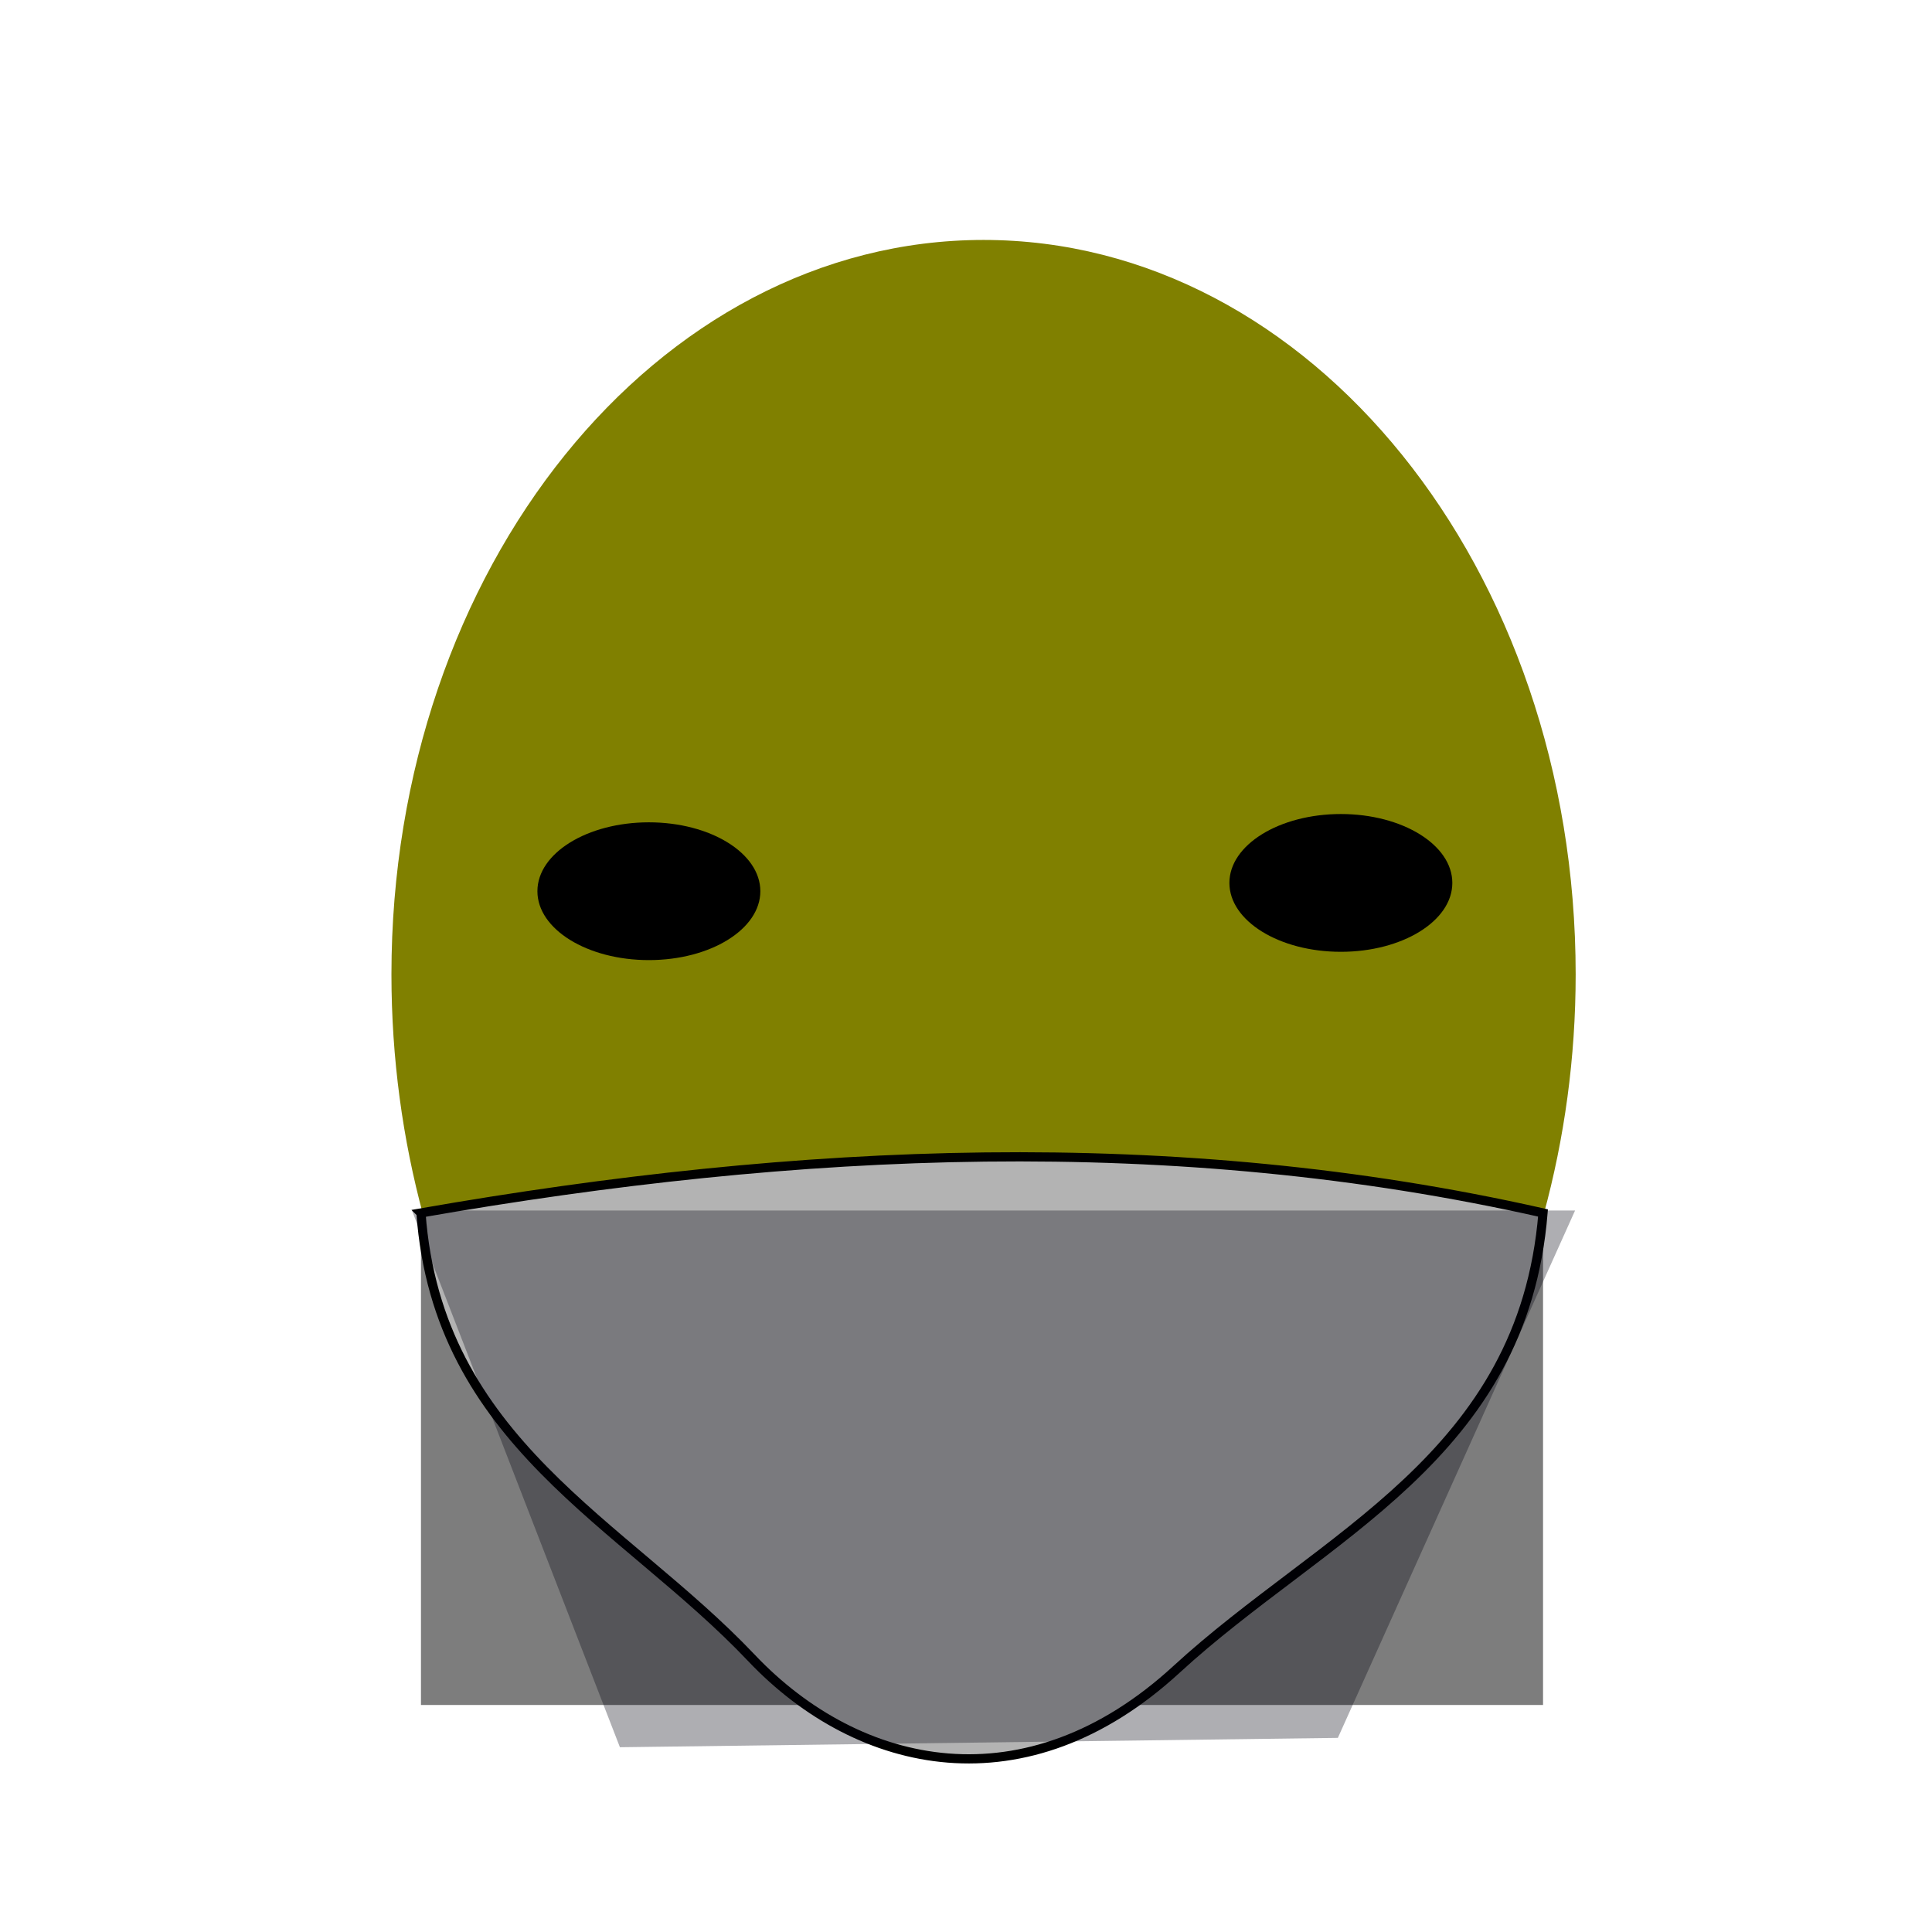
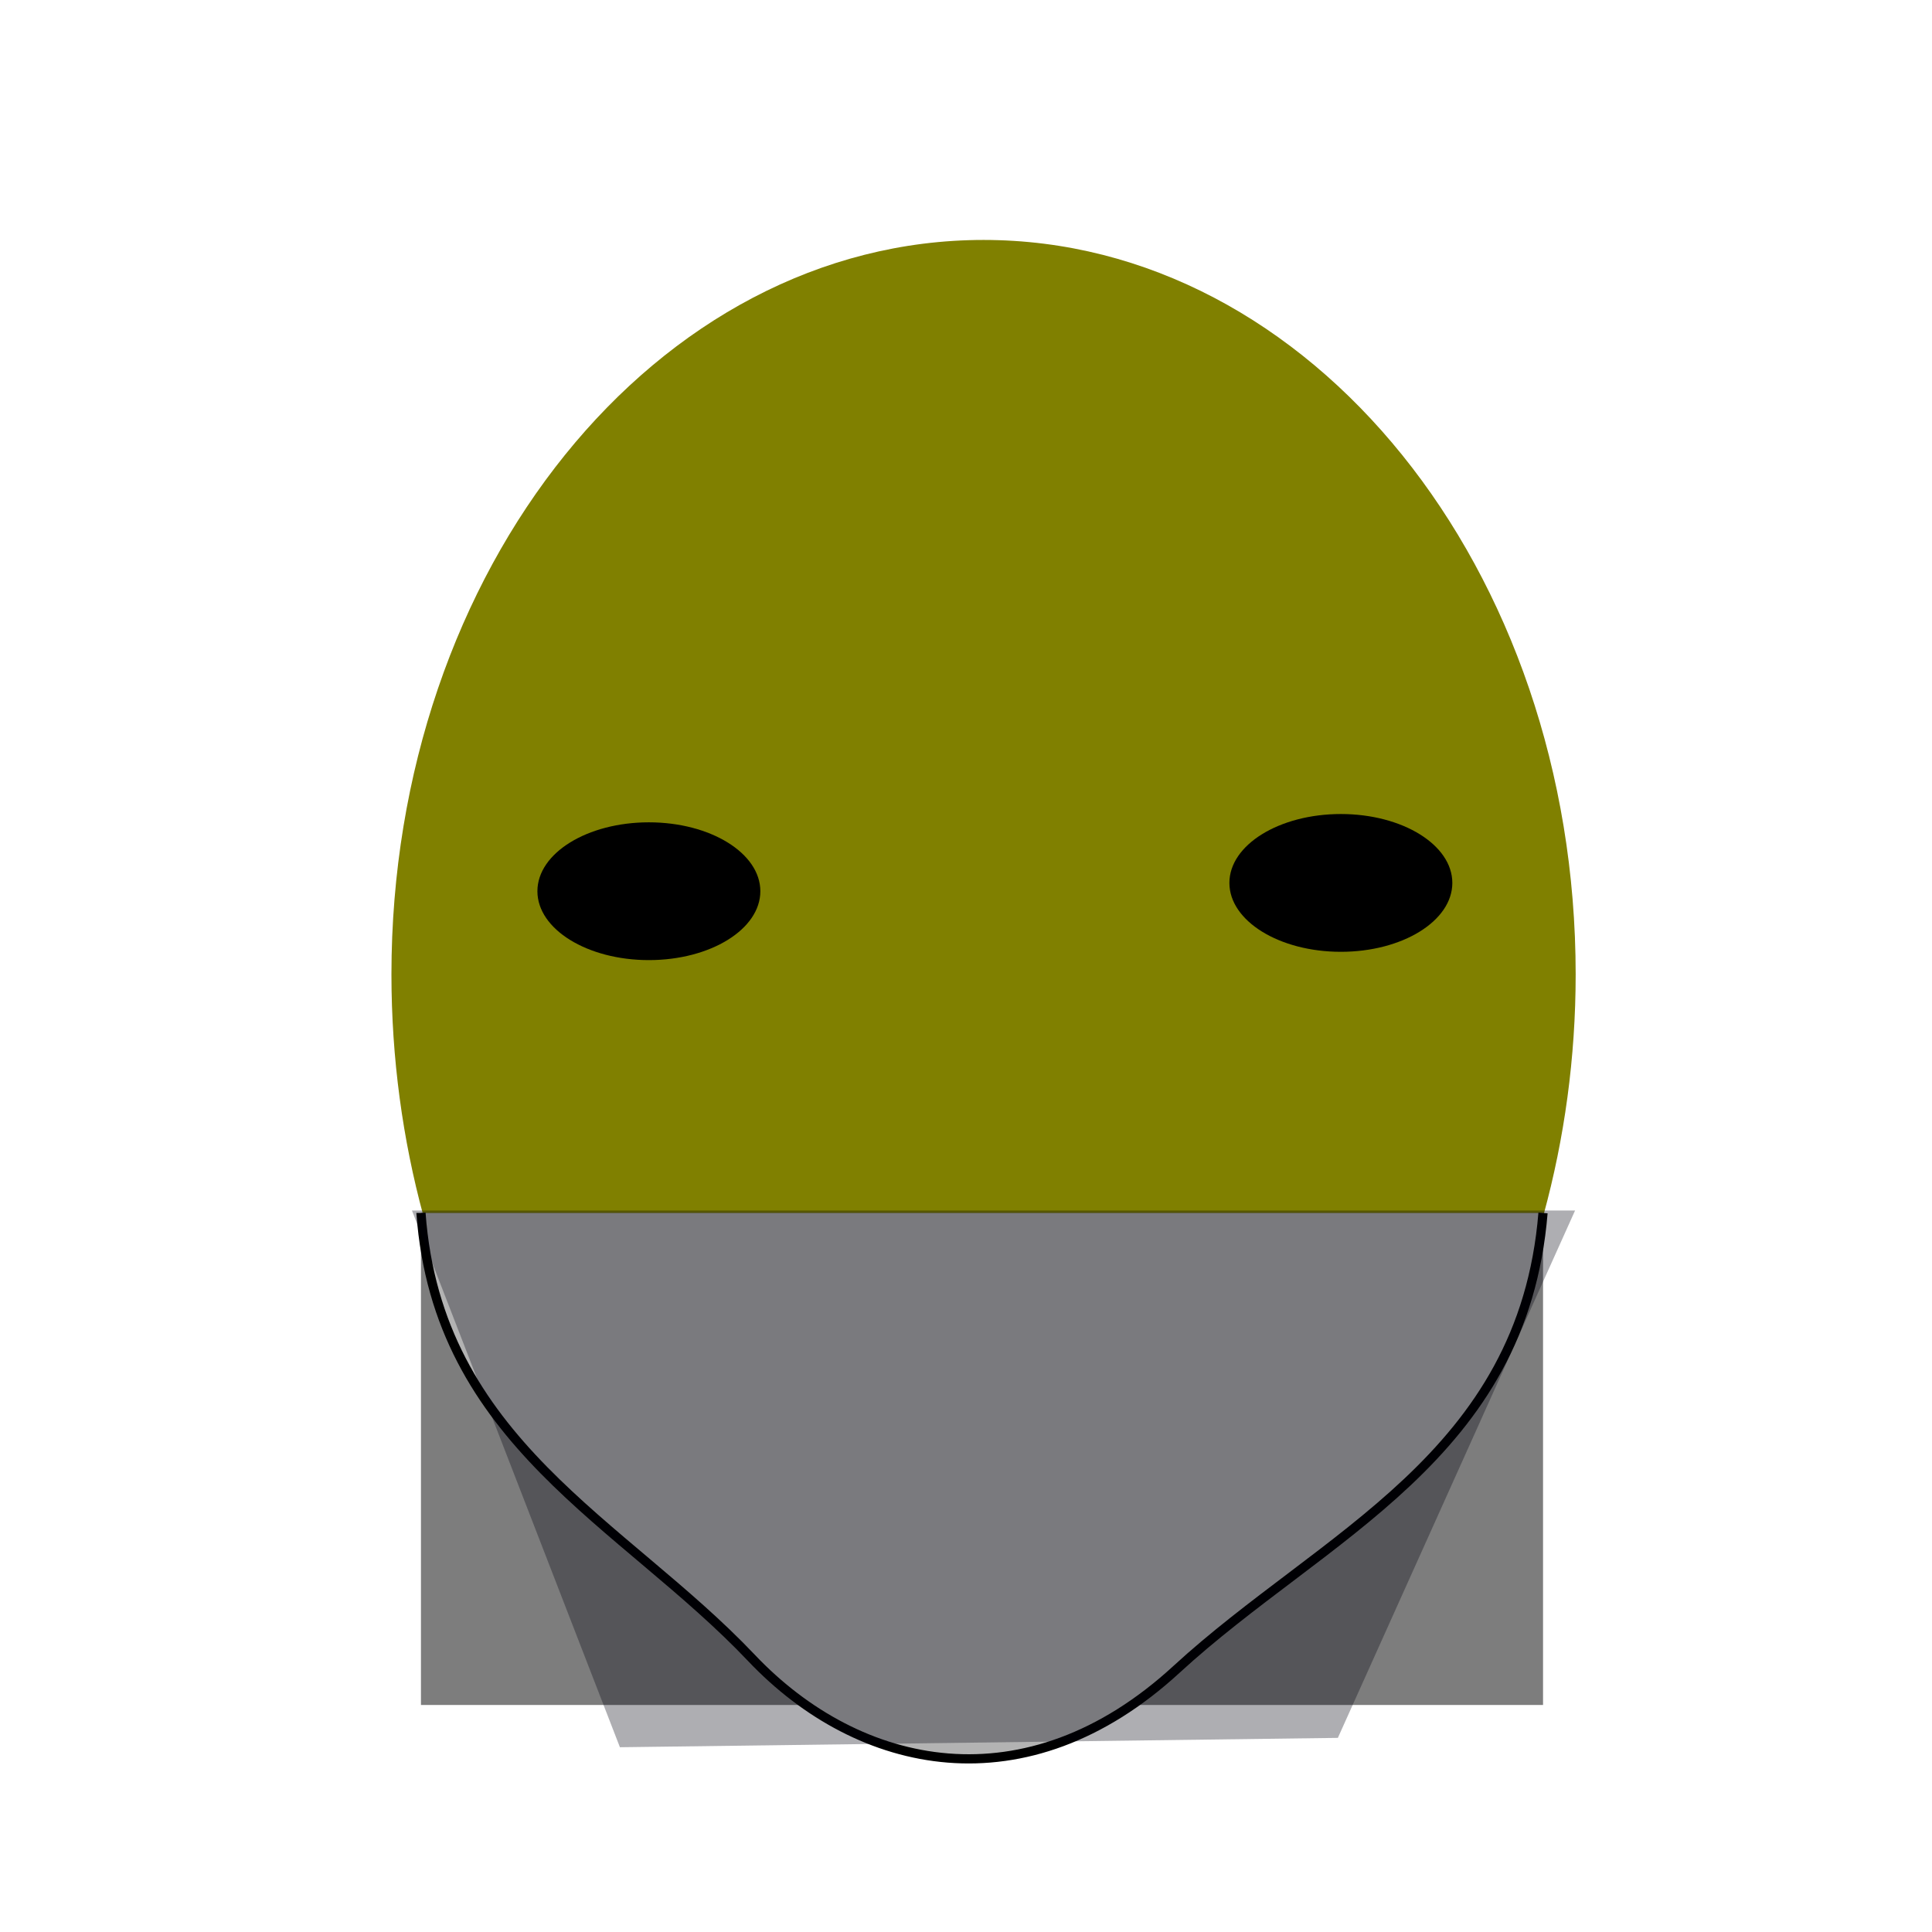
- <svg xmlns="http://www.w3.org/2000/svg" enable-background="new" id="svg707" version="1.1" viewBox="0 0 210 210" height="210mm" width="210mm">
-   <defs id="defs701">
-     <filter id="filter475" style="color-interpolation-filters:sRGB">
-       <feBlend id="feBlend477" in2="BackgroundImage" mode="luminosity" />
-     </filter>
-   </defs>
+ <svg xmlns="http://www.w3.org/2000/svg" width="210mm" height="210mm" viewBox="0 0 210 210" version="1.1" id="svg707" enable-background="new">
+   <defs id="defs701" />
  <style id="style4623">
  .skin_color { fill: #b3b3b3 !important; }
  .skin_color_outline { stroke: black !important; }
  </style>
-   <g style="display:inline" id="layer7">
-     <path id="path10811" d="m 171.268,105.914 c 0,9.055 -1.224,17.842 -3.478,26.091 -8.719,31.915 -28.818,15.925 -57.063,15.925 -28.202,0 -56.065,16.063 -64.708,-15.78 -2.25,-8.29 -3.471,-17.128 -3.471,-26.236 -3e-6,-44.091 28.815,-79.833 64.36,-79.833 35.545,-3e-6 64.36,35.742 64.36,79.833" style="fill:#808000;stroke-width:0.265" />
-     <ellipse ry="7.488" rx="12.116" cy="96.871" cx="70.53" id="path10813" style="stroke-width:0.265" />
-     <ellipse ry="7.488" rx="12.116" cy="95.969" cx="145.746" id="path10813-1" style="display:inline;stroke-width:0.265" />
+   <g id="layer7" style="display:inline">
+     <path style="fill:#808000;stroke-width:0.265" d="m 171.268,105.914 c 0,9.055 -1.224,17.842 -3.478,26.091 -8.719,31.915 -28.818,15.925 -57.063,15.925 -28.202,0 -56.065,16.063 -64.708,-15.78 -2.25,-8.29 -3.471,-17.128 -3.471,-26.236 -3e-6,-44.091 28.815,-79.833 64.36,-79.833 35.545,-3e-6 64.36,35.742 64.36,79.833" id="path10811" />
+     <ellipse style="stroke-width:0.265" id="path10813" cx="70.53" cy="96.871" rx="12.116" ry="7.488" />
+     <ellipse style="display:inline;stroke-width:0.265" id="path10813-1" cx="145.746" cy="95.969" rx="12.116" ry="7.488" />
  </g>
-   <g style="display:inline;opacity:0.51" id="guide">
-     <rect y="131.843" x="45.756" height="53.481" width="121.965" id="rect259" style="fill-rule:evenodd;stroke-width:0.228" />
+   <g id="guide" style="display:inline;opacity:0.51">
+     <rect style="fill-rule:evenodd;stroke-width:0.228" id="rect259" width="121.965" height="53.481" x="45.756" y="131.843" />
  </g>
-   <g id="contents" style="display:inline">
-     <path d="m 45.757,131.842 c 1.818,24.932 21.916,33.59 35.919,48.363 11.724,12.369 29.893,16.244 46.196,1.257 15.937,-14.651 37.679,-23.068 39.847,-49.618 -40.12,-9.06 -80.95,-7.157 -121.963,-0.003 z" id="path238" class="skin_color skin_color_outline" />
-     <path id="guide_beard" d="M 44.779,131.576 H 171.204 l -25.784,57.323 -78.038,1.018 z" style="vector-effect:none;fill:#00000f;fill-opacity:0.32;stroke-width:0.265;stop-color:#000000" />
+   <g style="display:inline" id="contents">
+     <path class="skin_color skin_color_outline" id="path238" d="m 45.757,131.841 0,4.4e-4 c 1.818,24.932 21.916,33.59 35.919,48.363 11.724,12.369 29.893,16.244 46.196,1.257 15.937,-14.651 37.679,-23.068 39.847,-49.618" />
+     <path style="vector-effect:none;fill:#00000f;fill-opacity:0.32;stroke-width:0.265;stop-color:#000000" d="M 44.779,131.576 H 171.204 l -25.784,57.323 -78.038,1.018 z" id="guide_beard" />
  </g>
</svg>
